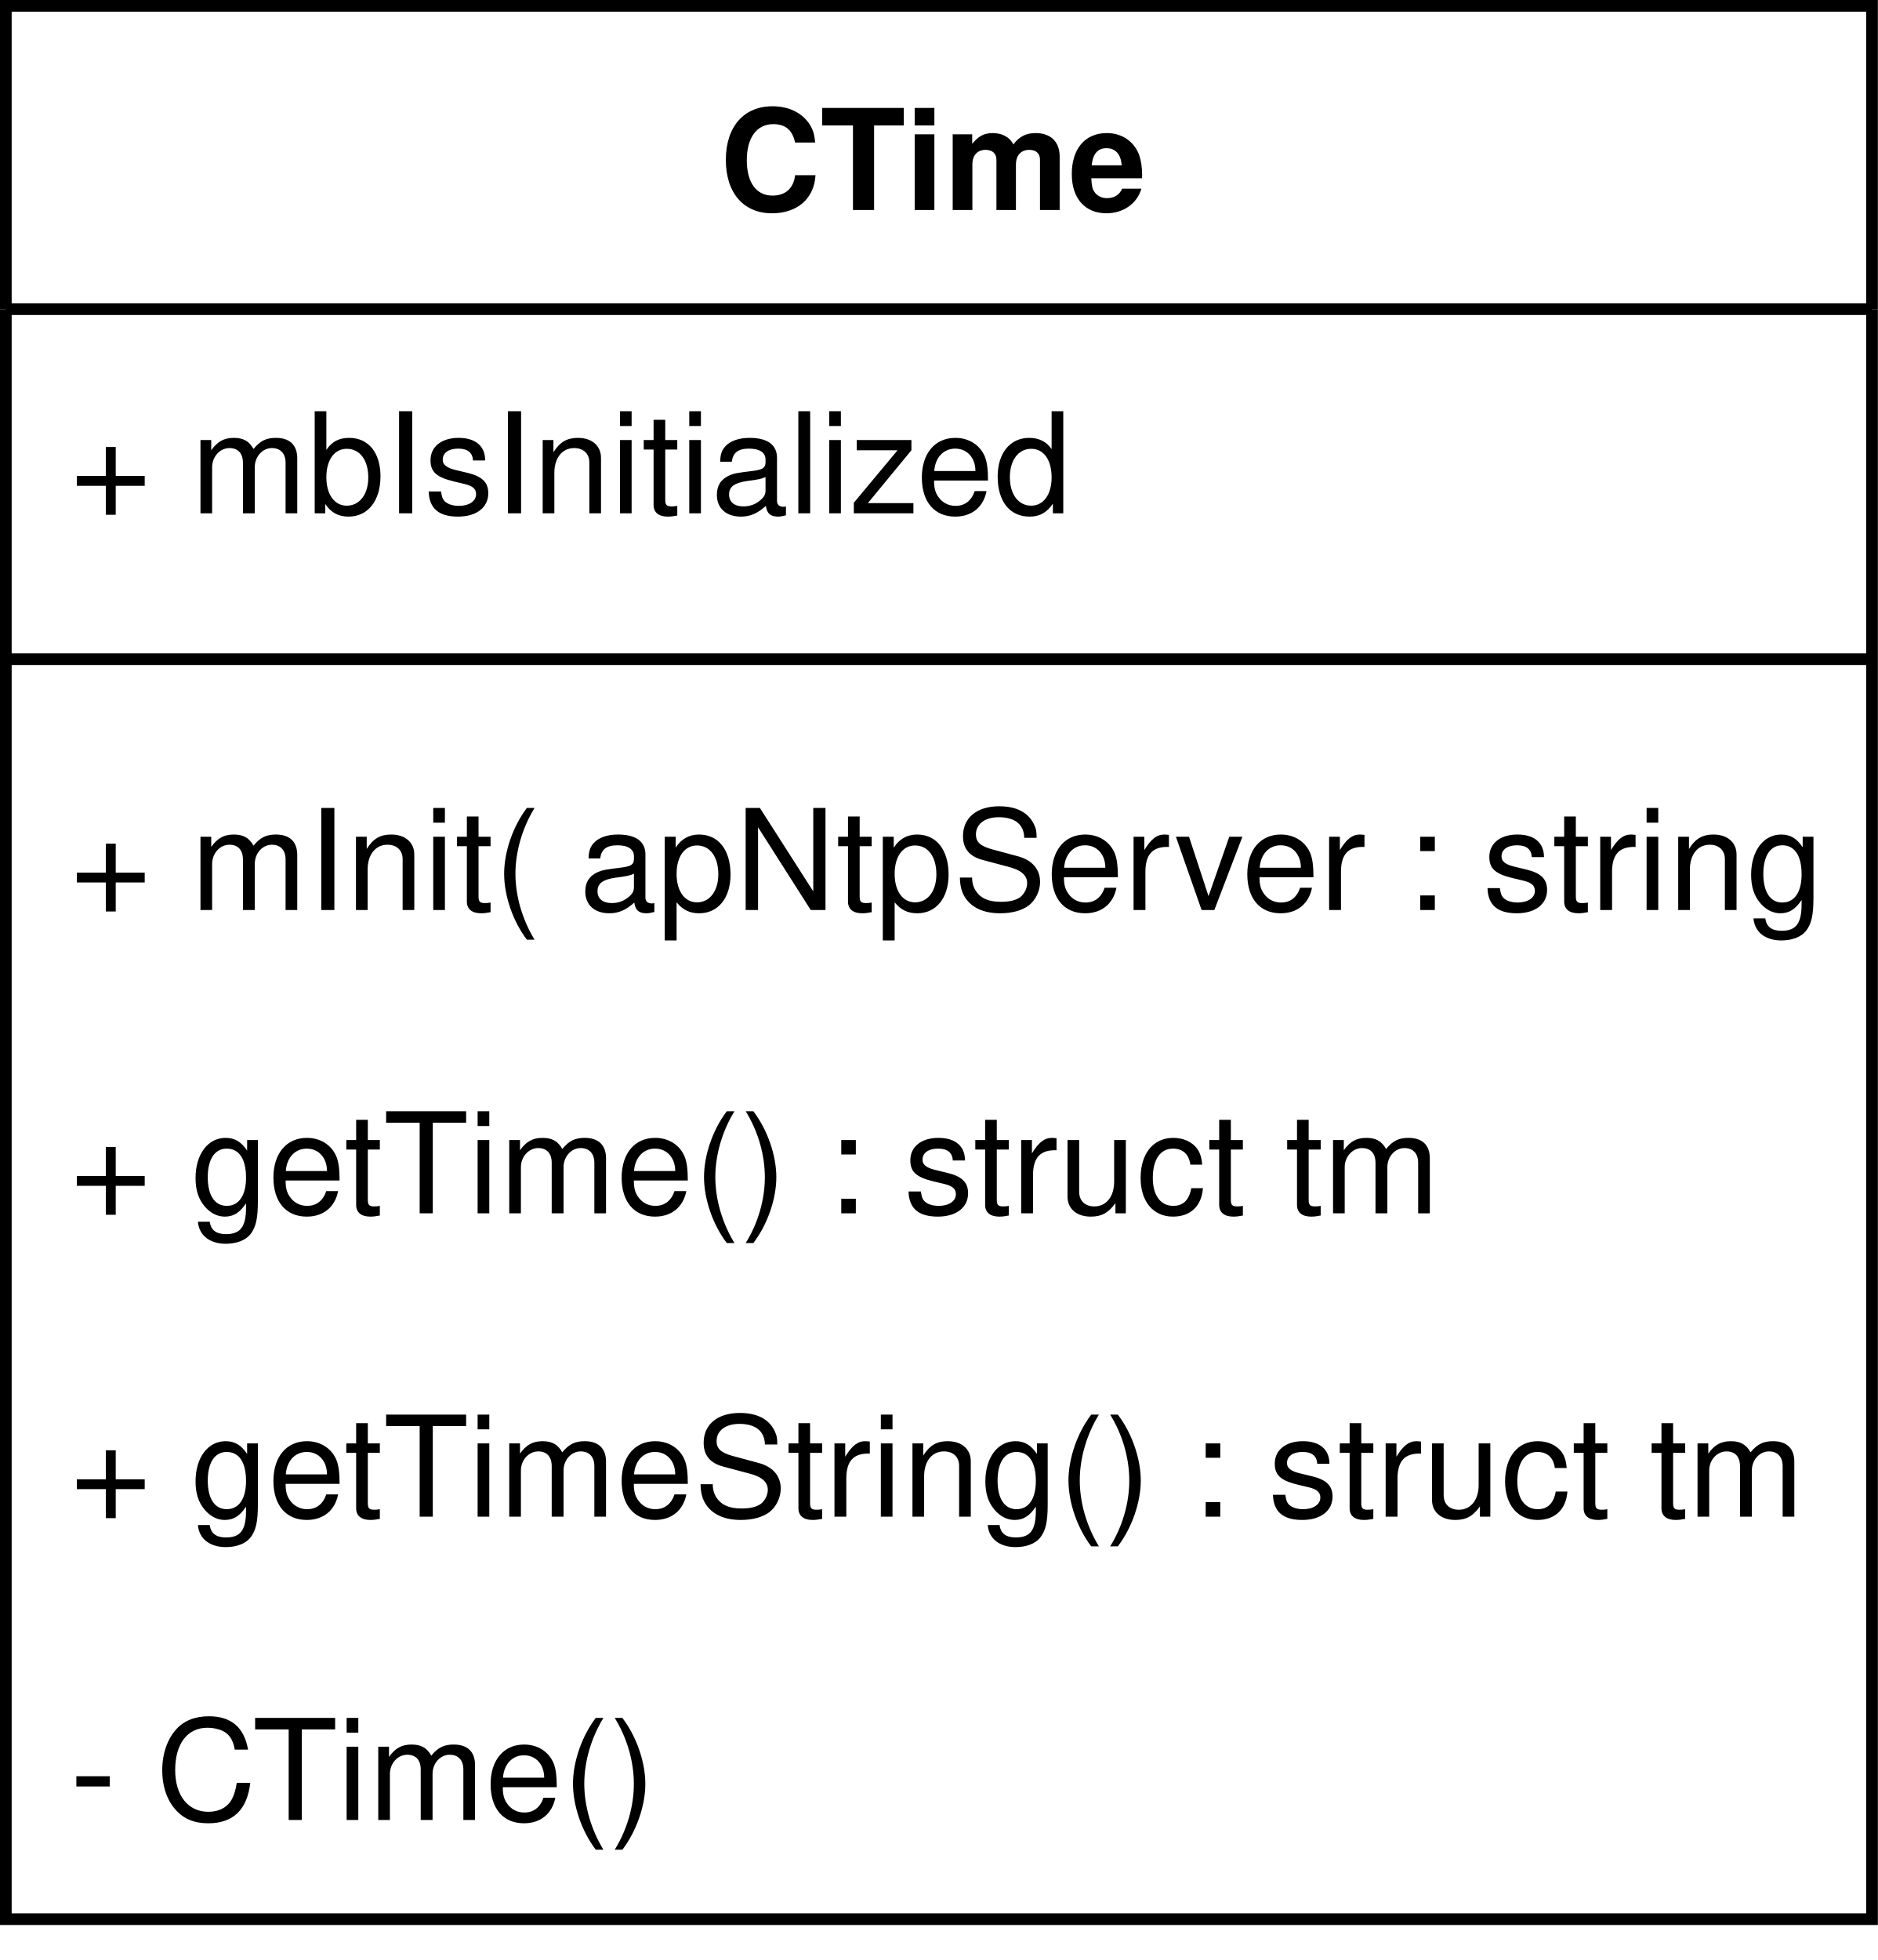
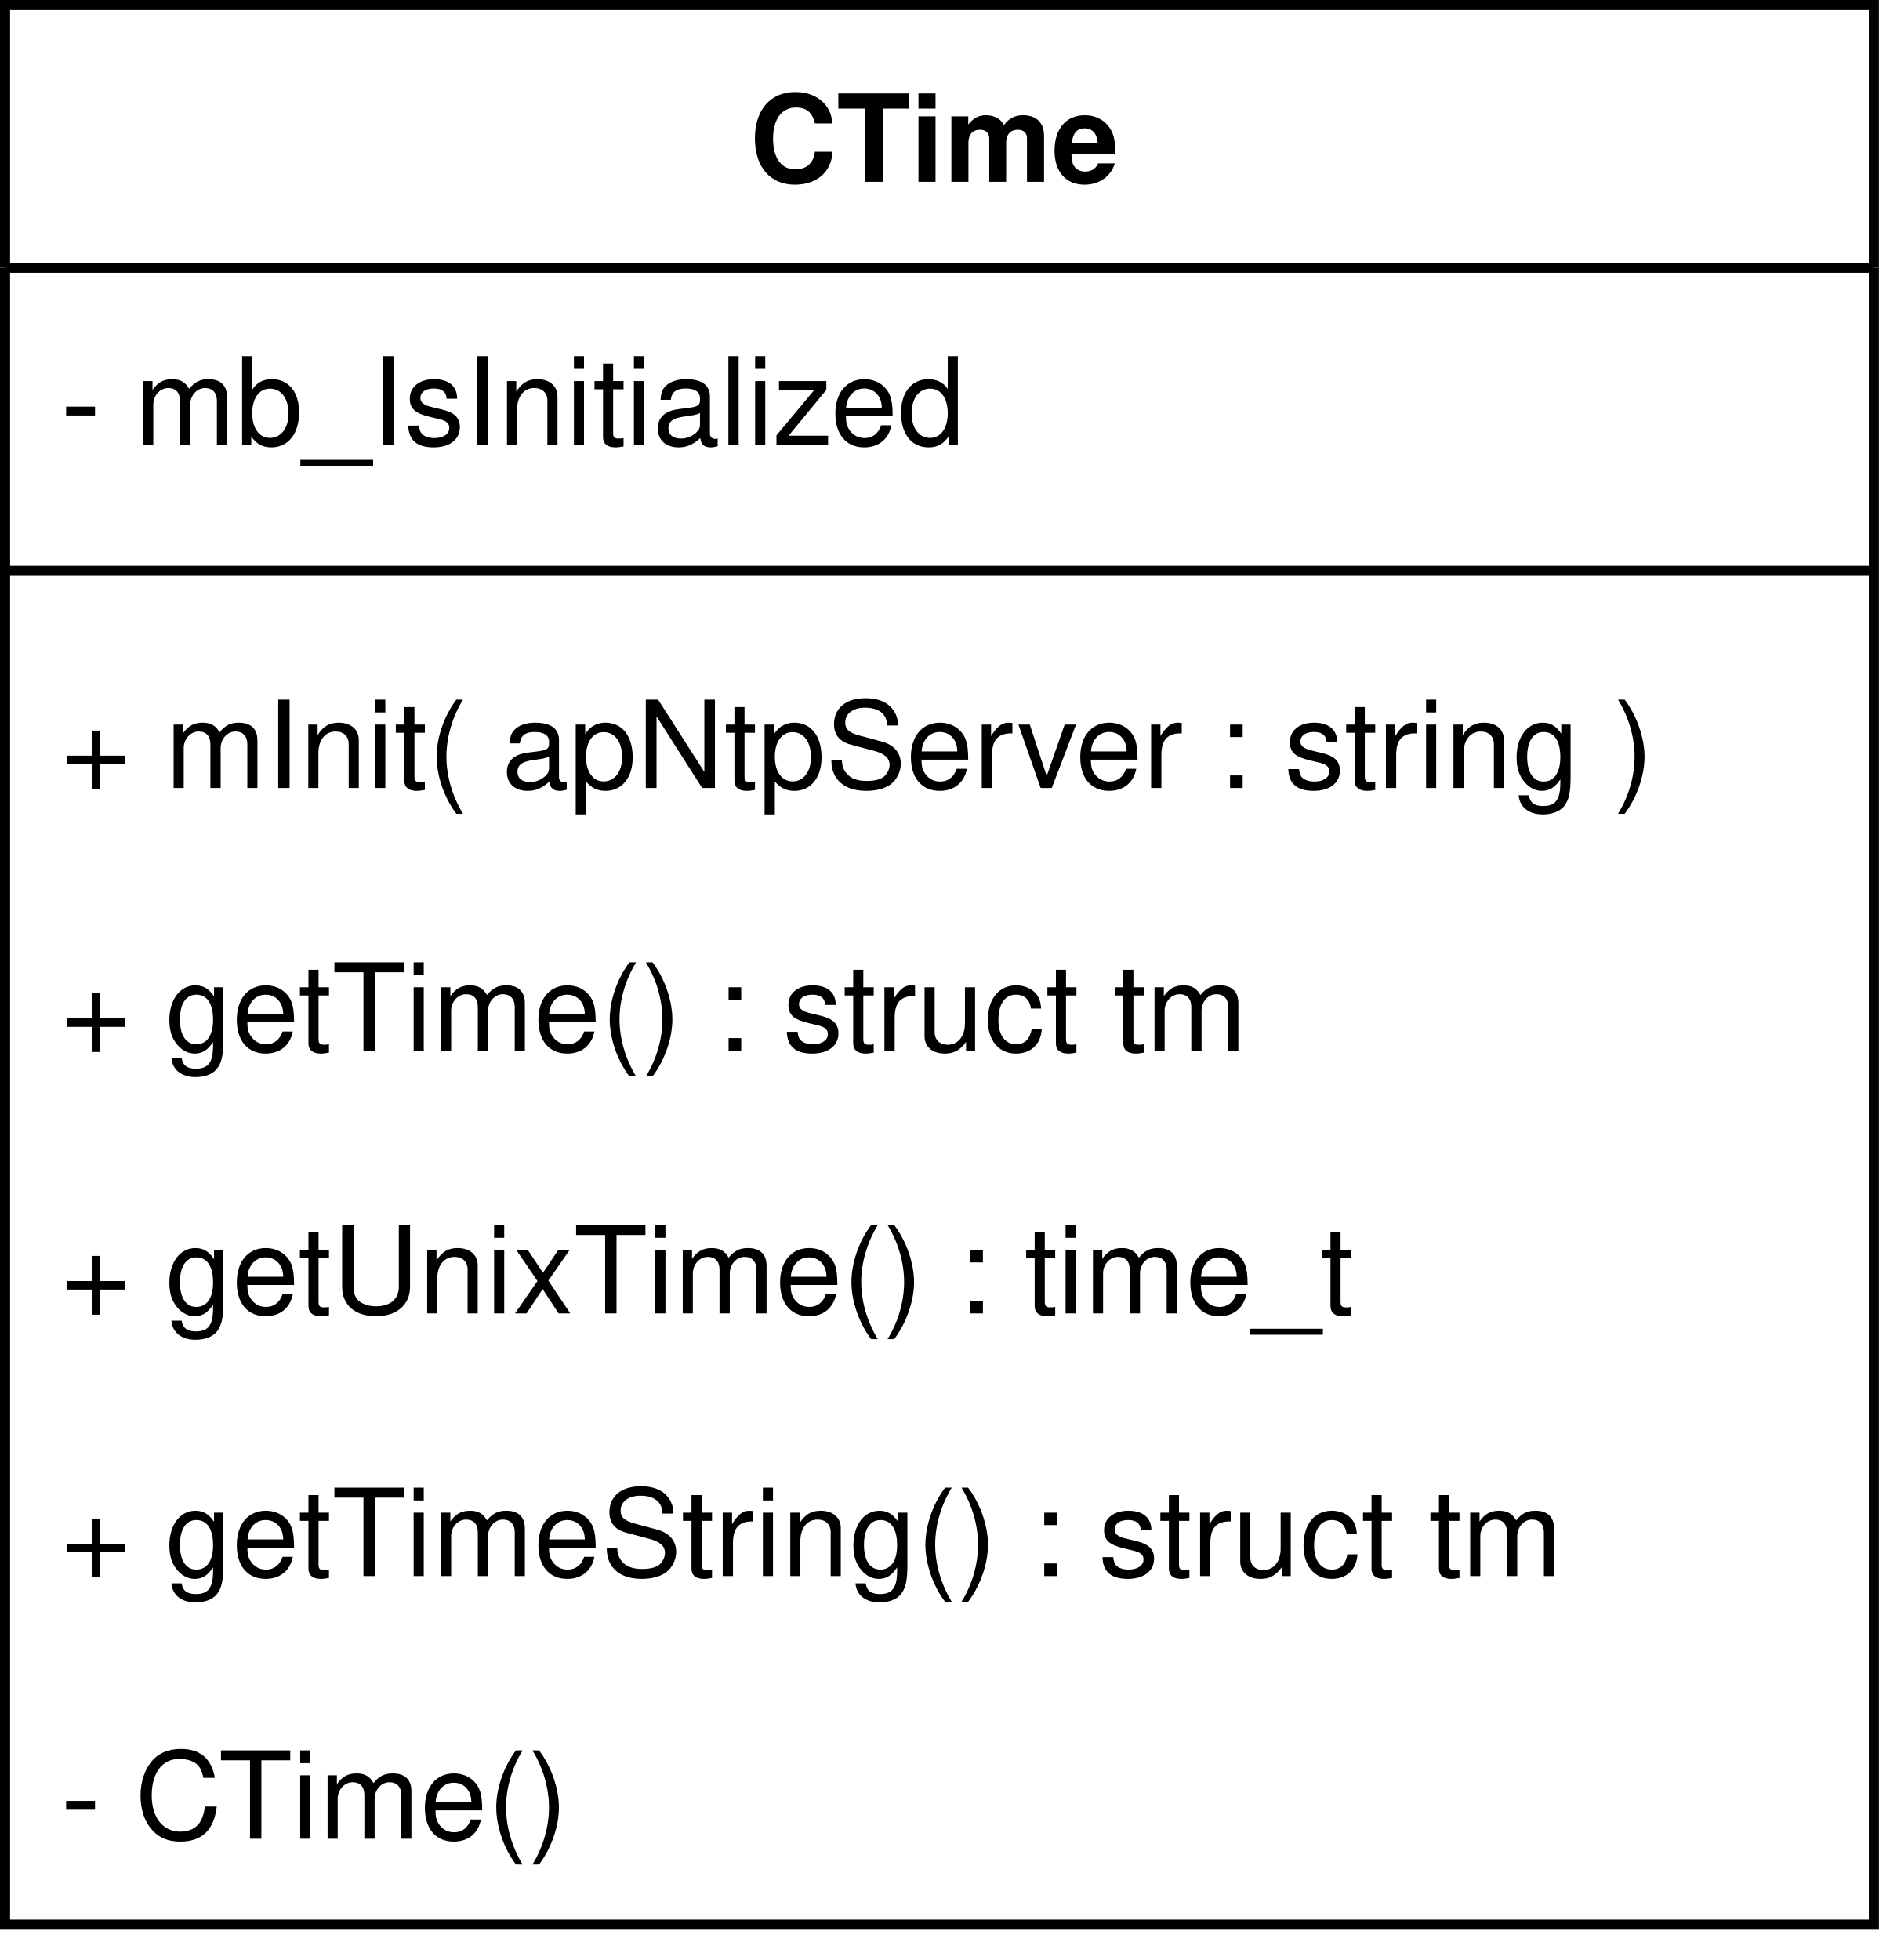
- <svg xmlns="http://www.w3.org/2000/svg" host="65bd71144e" version="1.1" width="161px" height="168px" viewBox="-0.5 -0.5 161 168" content="&lt;mxfile&gt;&lt;diagram id=&quot;LIGfxYg6iI2srUb_b7my&quot; name=&quot;Page-1&quot;&gt;7ZdRb+IwDMc/TaXtYSdKKeN1lN3dJHaajkn3HFrTRkvjKg0D9unPaRNaKGiITTwhVaj+x0lj/+ySekGUr38pVmTPmIDw+r1k7QUTr98P7336NcKmFoahFVLFk1pqCTP+AVbsWXXJEyh3HDWi0LzYFWOUEmK9ozGlcLXrtkCx+9SCpdARZjETXfUfT3RWq6Ow1+i/gaeZe7LfsyM5c85WKDOW4KolBY9eEClEXd/l6wiEyZ3LSz3v55HR7cYUSH3KhGE94Z2JpY0teuU52M3pjYu4XPFcMEnWeIFSz+yITzYTPJV0H9MjQZHwDkpzStaDHdBYkBpnXCRTtsGl2VipWfzmrHGGin/QskzYNWlYacud9tj2mJmZJPdIVVCSz4uL1t+Tntl6x3HKSm2FGIVgRcnn2zByplIux6g15tbJ5obCgfXR/PpbalTtgDlotSEXOyEYhPUUW+mD4ai2V03d+ENbDFm7ZoYDW6+2VtPt2g1OurFED9O979D1+mNThvOn8klyzYndByQd2hSvrigofIMIBRLWicQaPxdiT3IVIGChj/IvCxZzmU4rn8mgUf7aoI2ENHchqobIeJKANOxQM81qUIZKgVzqKinhmC7KXdT7EXohbTwi229suoy70hFKioXxihlQFazAVMJpgIeHAVugroM+4+n8voJzdADnHjnBKyI1Ofdu8s/ClhMAAQ2nV4Nxcud3WAZdlsEBboLNQbxgSWWHZn1V++7xvACysH8astHXiQXHGtB0341ZvPijixkoCogsL3iocCpKJd3cXhvzfMqO6CUac3AEcwra/Jve3LbZLulAQueV/Ar3fLijC7513aHzGN1Z1a5Xxt/N2PdPfE9/B+Sww/iOzMh175Xi2RSDEw+8Z1Aks/lSqsZan5vB438=&lt;/diagram&gt;&lt;/mxfile&gt;">
+ <svg xmlns="http://www.w3.org/2000/svg" host="65bd71144e" version="1.1" width="186px" height="194px" viewBox="-0.5 -0.5 186 194" content="&lt;mxfile&gt;&lt;diagram id=&quot;LIGfxYg6iI2srUb_b7my&quot; name=&quot;Page-1&quot;&gt;7ZhRT9swEMc/TSR4YEqapnSPNGUMCSa0Mu0RmcRNLBxf5Fxpy6ffOXZI2pStKoynSlHl+/vs2Pe7c916YVysrjQr81tIufQGfrrywqk3GAwHEX0aYW2F8yCwQqZFaqWOMBMv3Im+Uxci5dWGIwJIFOWmmIBSPMENjWkNy023OcjNt5Ys4z1hljDZV3+LFHOrjiO/1b9zkeXNmwPf9RSscXZClbMUlh0pvPTCWAOgbRWrmEsTuyYudty3N3pfF6a5wn0GjOyAZyYXbm/xvSi4Wxyumx1XS1FIpsiazEHhzPUEZDMpMkXthF7JNQnPXKOgYF24DoSS1CQXMr1ha1iYhVXIkqfGmuSgxQtNy6Sbk7o1Ou60xq7HzIwk2SdV84p87prdBlvSLVttON6wCp2QgJSsrMTj6zYKpjOhJoAIhXPqB9PF1+yQrzqSC+4Vh4KjXpOL6w3D0A5xmT4cja29bPMmGLtyyLs589VlCHO5mr3O3eKkhiO6m+55j+6ZScLHh+vqWgkUhO6Fpz3YtDesIWh44jFIIKpTBZa+kHJLahJA8jm+ib8qWSJUdlP7TIet8tPt2UhAY+eyrodcpClXBh0gQ2Y5GSglCIV1TKIJPRSl2P8SeREtPCY7aG16jLvGGBTthYmaIqckWHKTCDv4jvbm63g2I/6Fs/F7D81xj2aPnBQ1EUuuOZqCg7AVBEDyltO9wTg9C3oswz7LcAc3yR65vIOK0g7M/Nr6bvH8BGTRYD9k4/cTC3cQm5gKNNV3YiYvf2A545pWT5YXXtQ4NYWSGqfHwjyc8sj/vMIcvoE542i+TE9Ou2wXdB+h60pxhHs43PEnnrrN1XQX3V9KrLYII5kPeIR7ONwg2POA/hC6/t9rd1YfxscK/nDI4Z734I+AHO28BsdN5R4pHkxxNPxvFMlsfwbXfZ3/EsLLPw==&lt;/diagram&gt;&lt;/mxfile&gt;">
  <defs>
-     <clipPath id="mx-clip-4-31-152-26-0">
-       <rect x="4" y="31" width="152" height="26" />
+     <clipPath id="mx-clip-4-31-177-26-0">
+       <rect x="4" y="31" width="177" height="26" />
    </clipPath>
-     <clipPath id="mx-clip-4-65-152-26-0">
-       <rect x="4" y="65" width="152" height="26" />
+     <clipPath id="mx-clip-4-65-177-26-0">
+       <rect x="4" y="65" width="177" height="26" />
    </clipPath>
-     <clipPath id="mx-clip-4-91-152-26-0">
-       <rect x="4" y="91" width="152" height="26" />
+     <clipPath id="mx-clip-4-91-177-26-0">
+       <rect x="4" y="91" width="177" height="26" />
    </clipPath>
-     <clipPath id="mx-clip-4-117-152-26-0">
-       <rect x="4" y="117" width="152" height="26" />
+     <clipPath id="mx-clip-4-117-177-26-0">
+       <rect x="4" y="117" width="177" height="26" />
    </clipPath>
-     <clipPath id="mx-clip-4-143-152-26-0">
-       <rect x="4" y="143" width="152" height="26" />
+     <clipPath id="mx-clip-4-143-177-26-0">
+       <rect x="4" y="143" width="177" height="26" />
+     </clipPath>
+     <clipPath id="mx-clip-4-169-177-26-0">
+       <rect x="4" y="169" width="177" height="26" />
    </clipPath>
  </defs>
  <g>
-     <path d="M 0 26 L 0 0 L 160 0 L 160 26" fill="rgb(255, 255, 255)" stroke="rgb(0, 0, 0)" stroke-miterlimit="10" pointer-events="all" />
-     <path d="M 0 26 L 0 164 L 160 164 L 160 26" fill="none" stroke="rgb(0, 0, 0)" stroke-miterlimit="10" pointer-events="none" />
-     <path d="M 0 26 L 160 26" fill="none" stroke="rgb(0, 0, 0)" stroke-miterlimit="10" pointer-events="none" />
+     <path d="M 0 26 L 0 0 L 185 0 L 185 26" fill="rgb(255, 255, 255)" stroke="rgb(0, 0, 0)" stroke-miterlimit="10" pointer-events="all" />
+     <path d="M 0 26 L 0 190 L 185 190 L 185 26" fill="none" stroke="rgb(0, 0, 0)" stroke-miterlimit="10" pointer-events="none" />
+     <path d="M 0 26 L 185 26" fill="none" stroke="rgb(0, 0, 0)" stroke-miterlimit="10" pointer-events="none" />
    <g fill="rgb(0, 0, 0)" font-family="Helvetica" font-weight="bold" pointer-events="none" text-anchor="middle" font-size="12px">
-       <text x="79.5" y="17.5">
+       <text x="92" y="17.5">
                CTime
            </text>
    </g>
-     <g fill="rgb(0, 0, 0)" font-family="Helvetica" pointer-events="none" clip-path="url(#mx-clip-4-31-152-26-0)" font-size="12px">
+     <g fill="rgb(0, 0, 0)" font-family="Helvetica" pointer-events="none" clip-path="url(#mx-clip-4-31-177-26-0)" font-size="12px">
      <text x="5.5" y="43.5">
-                 + mbIsInitialized
+                 - mb_IsInitialized
            </text>
    </g>
-     <path d="M 0 56 L 160 56" fill="none" stroke="rgb(0, 0, 0)" stroke-miterlimit="10" pointer-events="none" />
-     <g fill="rgb(0, 0, 0)" font-family="Helvetica" pointer-events="none" clip-path="url(#mx-clip-4-65-152-26-0)" font-size="12px">
+     <path d="M 0 56 L 185 56" fill="none" stroke="rgb(0, 0, 0)" stroke-miterlimit="10" pointer-events="none" />
+     <g fill="rgb(0, 0, 0)" font-family="Helvetica" pointer-events="none" clip-path="url(#mx-clip-4-65-177-26-0)" font-size="12px">
      <text x="5.5" y="77.5">
                + mInit( apNtpServer : string )
            </text>
    </g>
-     <g fill="rgb(0, 0, 0)" font-family="Helvetica" pointer-events="none" clip-path="url(#mx-clip-4-91-152-26-0)" font-size="12px">
+     <g fill="rgb(0, 0, 0)" font-family="Helvetica" pointer-events="none" clip-path="url(#mx-clip-4-91-177-26-0)" font-size="12px">
      <text x="5.5" y="103.5">
                + getTime() : struct tm
            </text>
    </g>
-     <g fill="rgb(0, 0, 0)" font-family="Helvetica" pointer-events="none" clip-path="url(#mx-clip-4-117-152-26-0)" font-size="12px">
+     <g fill="rgb(0, 0, 0)" font-family="Helvetica" pointer-events="none" clip-path="url(#mx-clip-4-117-177-26-0)" font-size="12px">
      <text x="5.5" y="129.5">
+                 + getUnixTime() : time_t
+             </text>
+     </g>
+     <g fill="rgb(0, 0, 0)" font-family="Helvetica" pointer-events="none" clip-path="url(#mx-clip-4-143-177-26-0)" font-size="12px">
+       <text x="5.5" y="155.5">
                + getTimeString() : struct tm
            </text>
    </g>
-     <g fill="rgb(0, 0, 0)" font-family="Helvetica" pointer-events="none" clip-path="url(#mx-clip-4-143-152-26-0)" font-size="12px">
-       <text x="5.5" y="155.5">
+     <g fill="rgb(0, 0, 0)" font-family="Helvetica" pointer-events="none" clip-path="url(#mx-clip-4-169-177-26-0)" font-size="12px">
+       <text x="5.5" y="181.5">
                - CTime()
            </text>
    </g>
  </g>
</svg>
